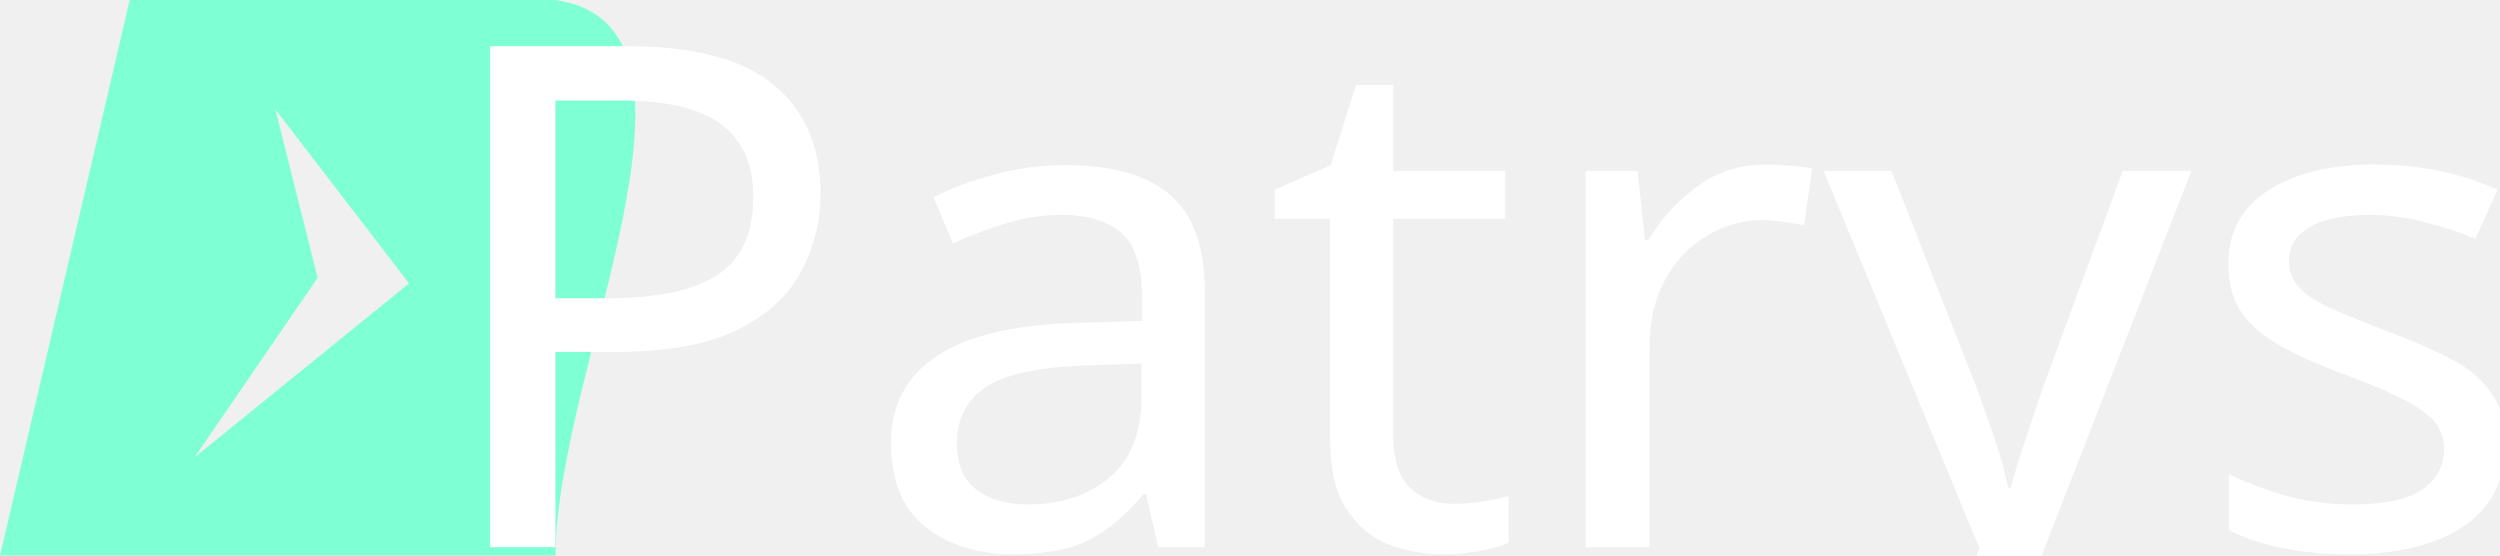
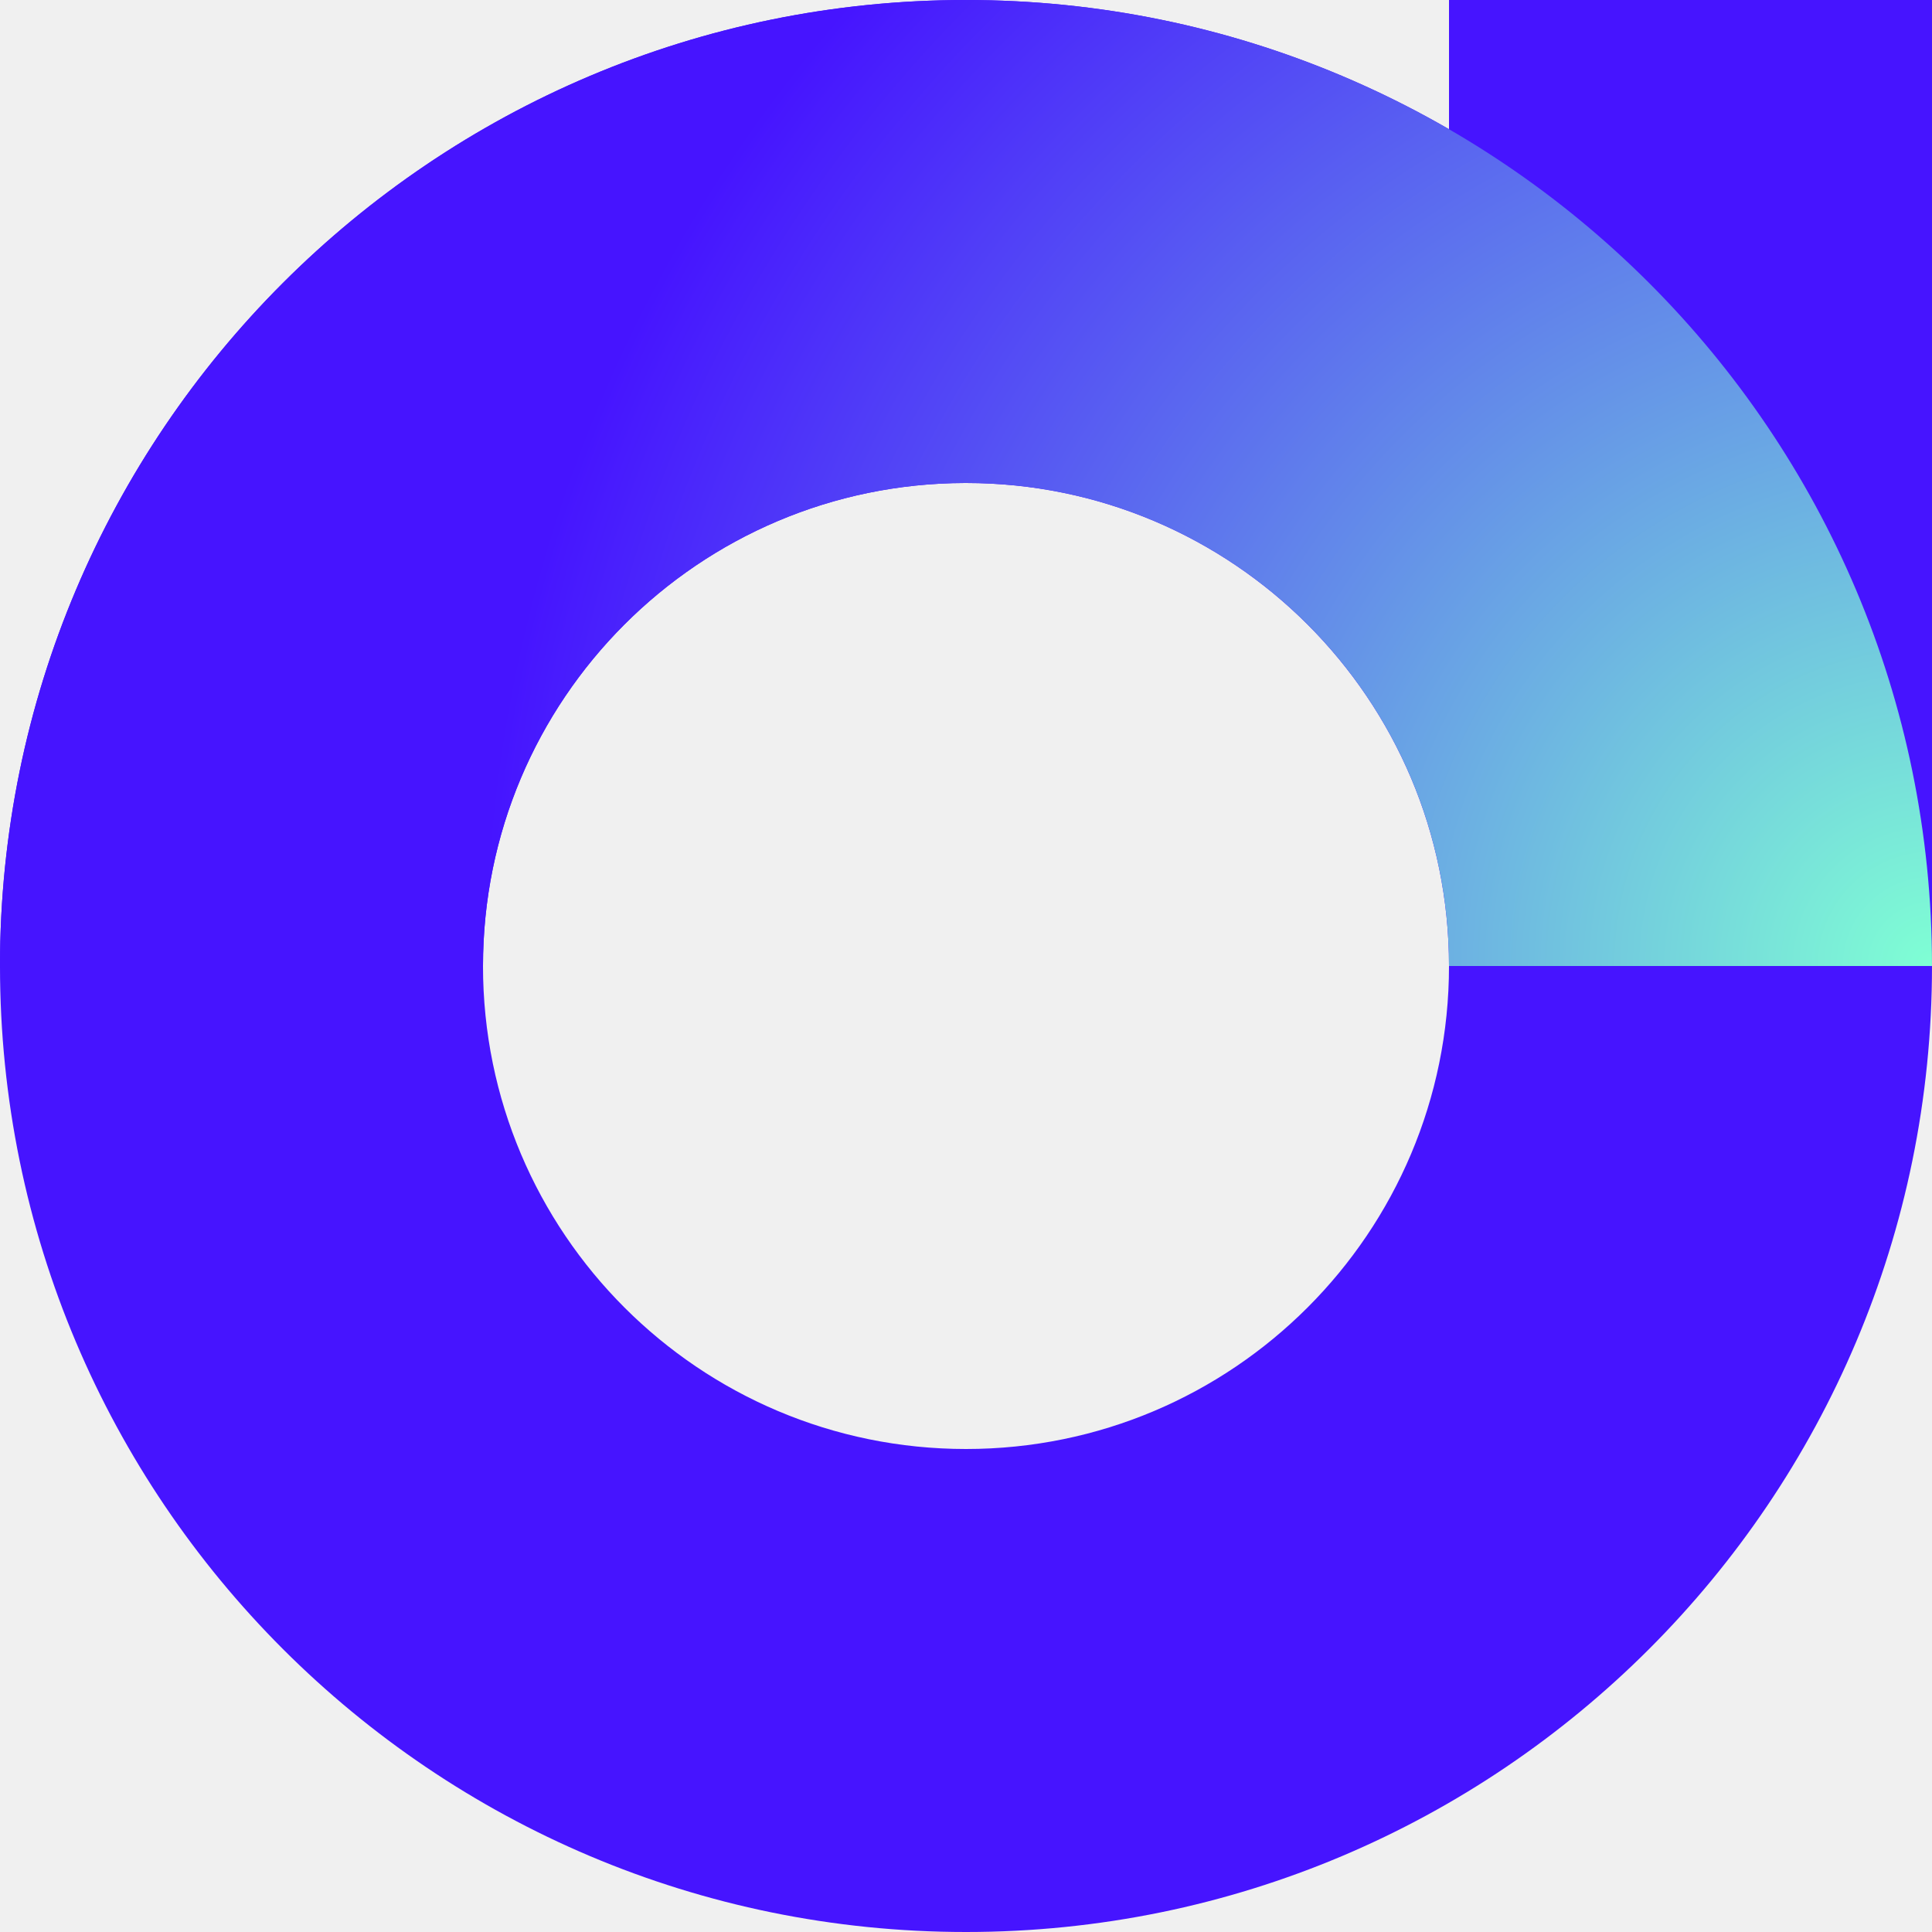
- <svg xmlns="http://www.w3.org/2000/svg" width="225" height="50" viewBox="0 0 59.531 13.229" version="1.1" id="svg8">
-   <defs id="defs2" />
+ <svg xmlns="http://www.w3.org/2000/svg" xmlns:xlink="http://www.w3.org/1999/xlink" width="40" height="40" viewBox="0 0 40 40" version="1.1" id="svg278">
+   <defs id="defs275">
+     <radialGradient xlink:href="#linearGradient1186-4" id="radialGradient992-3" gradientUnits="userSpaceOnUse" gradientTransform="matrix(-1.5,-4.0422176e-5,6.1328909e-7,-1.499999,-165.0003,64.99462)" cx="-136.667" cy="30" fx="-136.667" fy="30" r="20" />
+     <linearGradient id="linearGradient1186-4">
+       <stop style="stop-color:#7fffd4;stop-opacity:1" offset="0" id="stop1182" />
+       <stop style="stop-color:#4614ff;stop-opacity:1" offset="1" id="stop1184" />
+     </linearGradient>
+   </defs>
  <g id="layer1">
-     <path id="rect837" style="fill:#7fffd4;fill-opacity:1;stroke:#ffffff;stroke-width:0.1;stroke-linejoin:bevel;stroke-opacity:0" d="M 11.672,0 0,50 H 50 C 50,33.333 66.156,2.34 50,0 Z M 24.787,9.848 36.807,25.506 17.512,41.162 28.59,25 Z" transform="scale(0.2645833)" />
-     <text xml:space="preserve" style="fill:#ffffff;font-style:normal;font-variant:normal;font-weight:normal;font-stretch:normal;font-size:16.96px;line-height:1.25;font-family:'Arial Rounded MT Bold';-inkscape-font-specification:'Arial Rounded MT Bold, ';letter-spacing:0px;fill:#ffffff;fill-opacity:1;stroke-width:0.265" x="9.855" y="13.229" id="text841" transform="scale(1.015232,0.9849963)">
-       <tspan id="tspan839" x="9.855" y="13.229" style="font-style:normal;font-variant:normal;font-weight:normal;font-stretch:normal;font-size:16.96px;font-family:'Nautilus Pompilius';-inkscape-font-specification:'Nautilus Pompilius, Normal';font-variant-ligatures:normal;font-variant-caps:normal;font-variant-numeric:normal;font-variant-east-asian:normal;fill:#ffffff;fill-opacity:1;stroke-width:0.265">Patrys</tspan>
-     </text>
+     <path id="path980-3" style="fill:#4614ff;fill-opacity:1;stroke:none;stroke-width:0.133;stroke-linejoin:bevel;stroke-opacity:1" d="M 20,0 A 20,20 0 0 0 -1.12e-4,20 20,20 0 0 0 20,40 20,20 0 0 0 40,20 20,20 0 0 0 20,0 Z m -0.02,10 a 10,10 0 0 1 0.02,0 10,10 0 0 1 10,10 10,10 0 0 1 -10,10 10,10 0 0 1 -10,-10 10,10 0 0 1 9.98,-10 z" />
+     <rect style="fill:#4614ff;fill-opacity:1;stroke:none;stroke-width:0.133;stroke-linejoin:bevel;stroke-opacity:1" id="rect982-5" width="10" height="20" x="30" y="-1.4530125e-05" />
+     <path id="path984-6" style="fill:url(#radialGradient992-3);fill-opacity:1;stroke:none;stroke-width:0.133;stroke-linejoin:bevel;stroke-opacity:1" d="M 20,0 A 20,20 0 0 0 -1.12e-4,20 h 10 a 10,10 0 0 1 9.98,-10 10,10 0 0 1 0.02,0 10,10 0 0 1 10,10 H 40 A 20,20 0 0 0 20,0 Z" />
  </g>
</svg>
